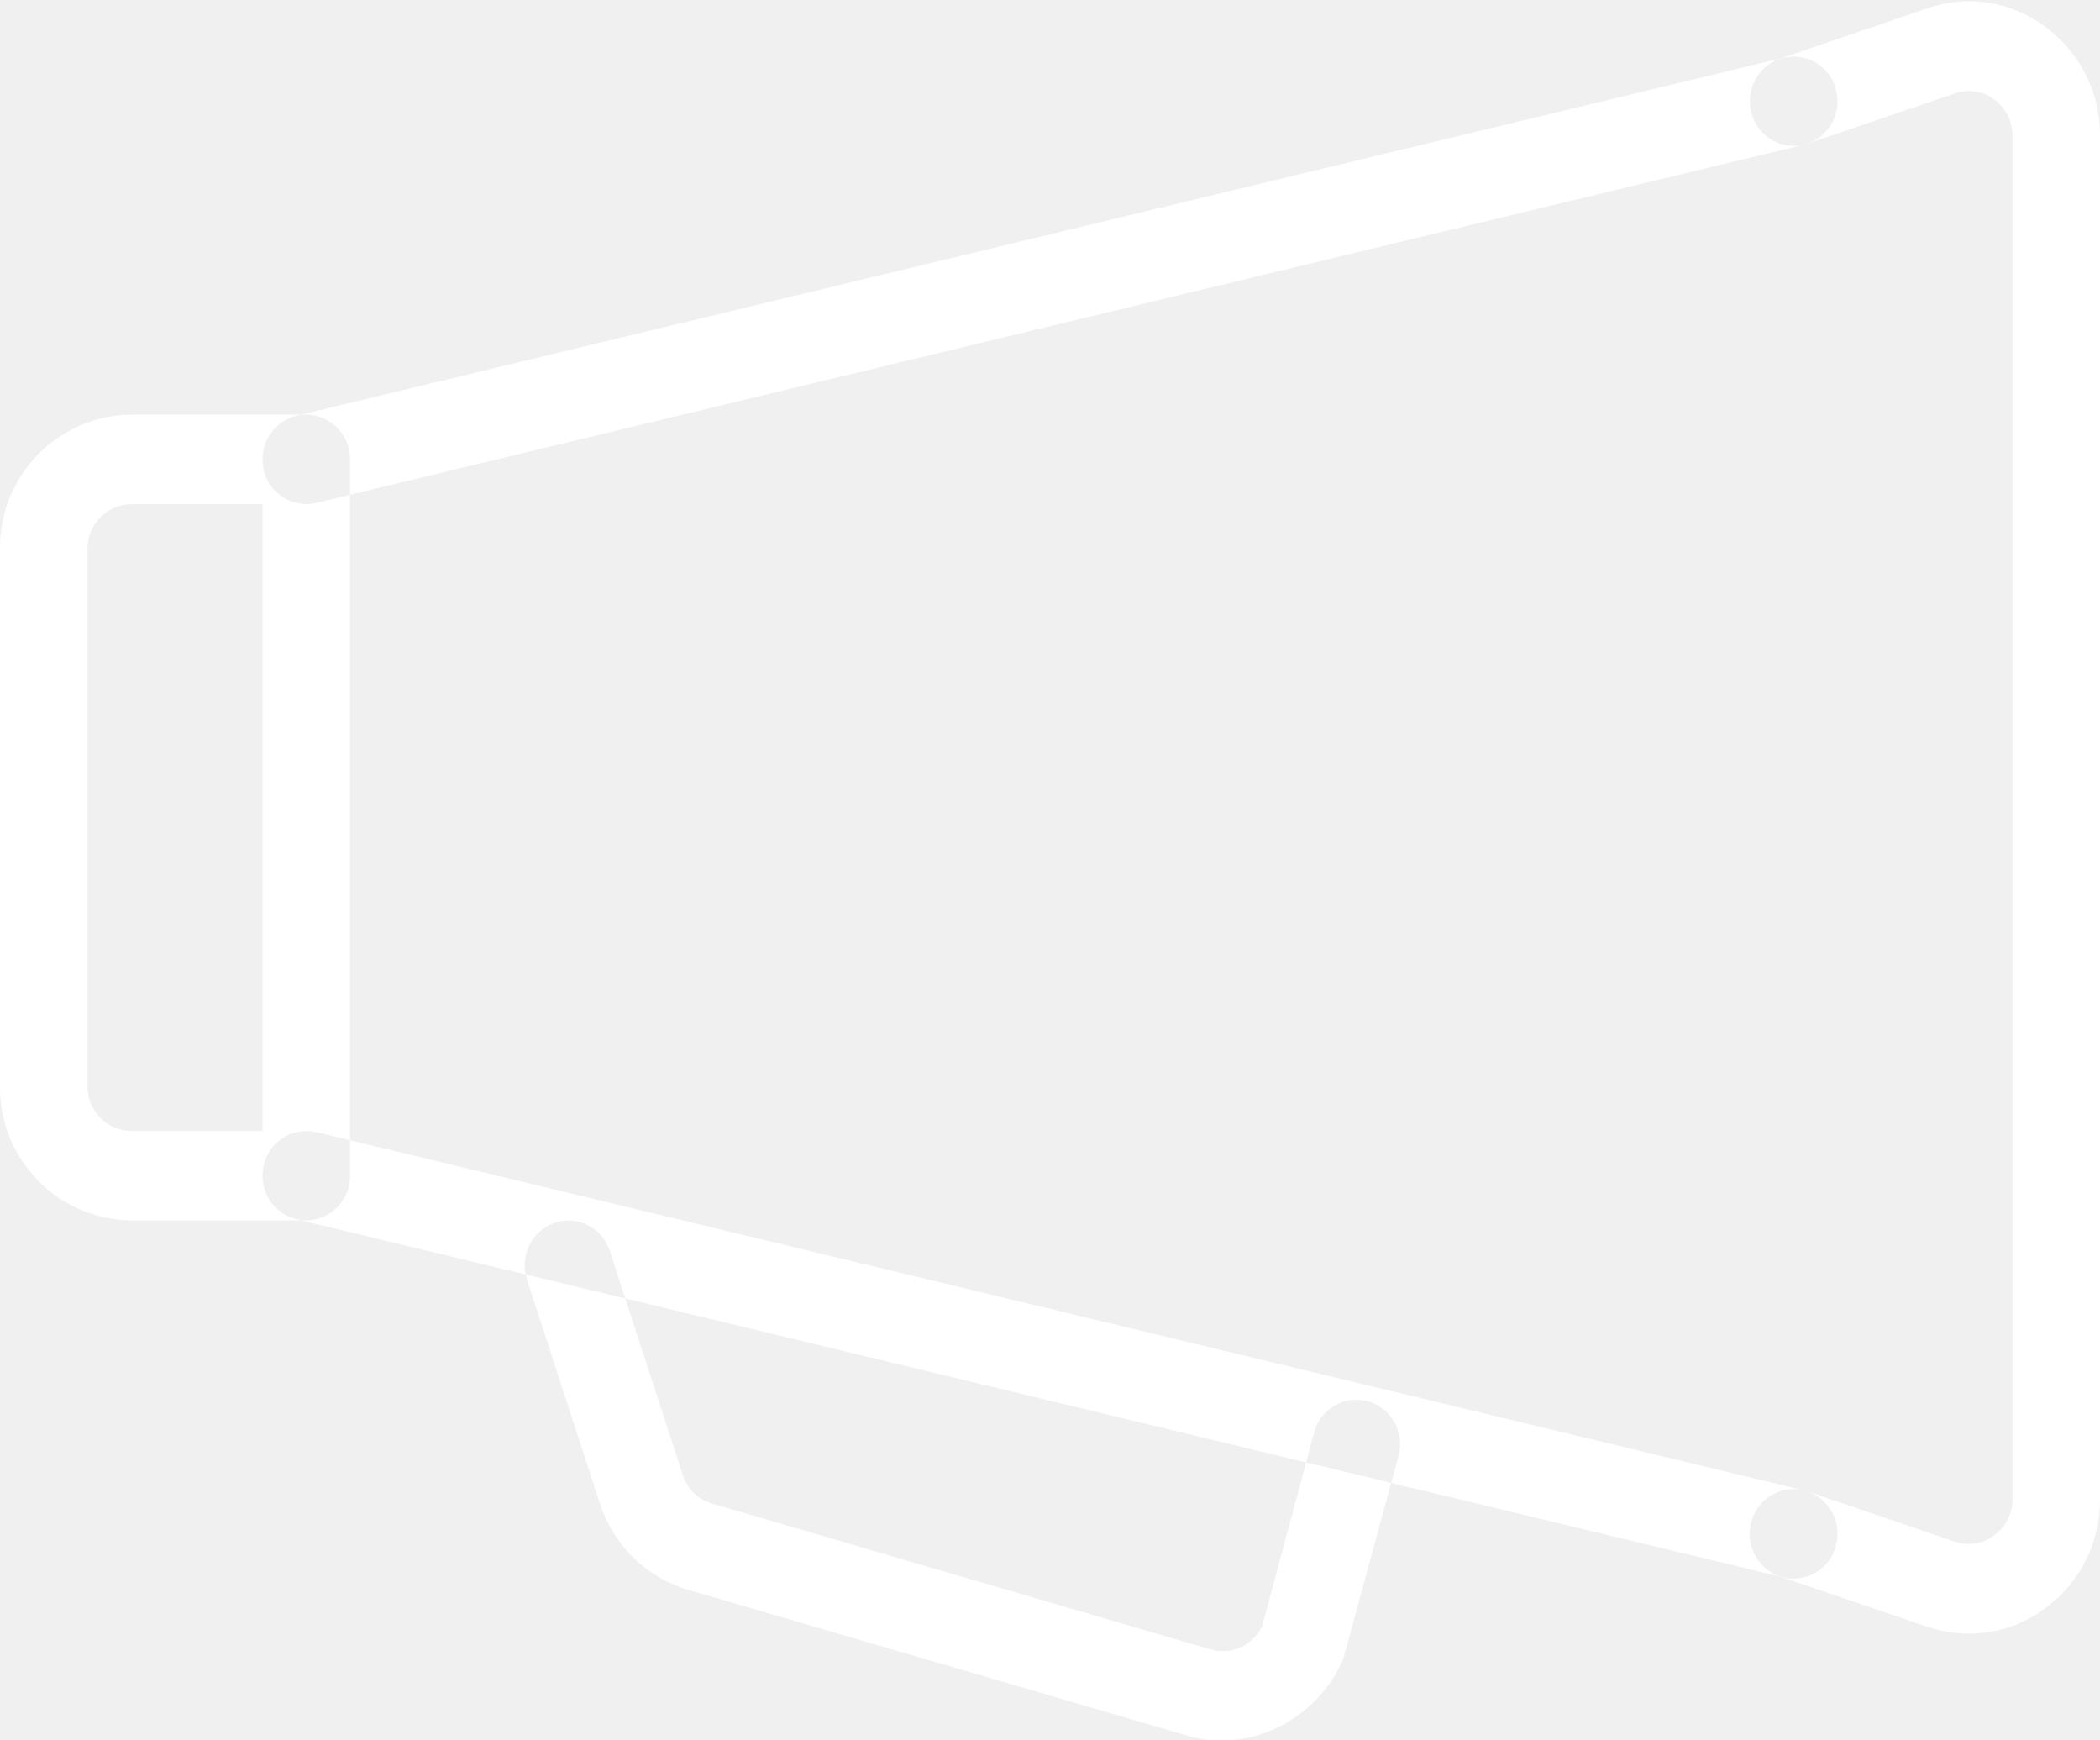
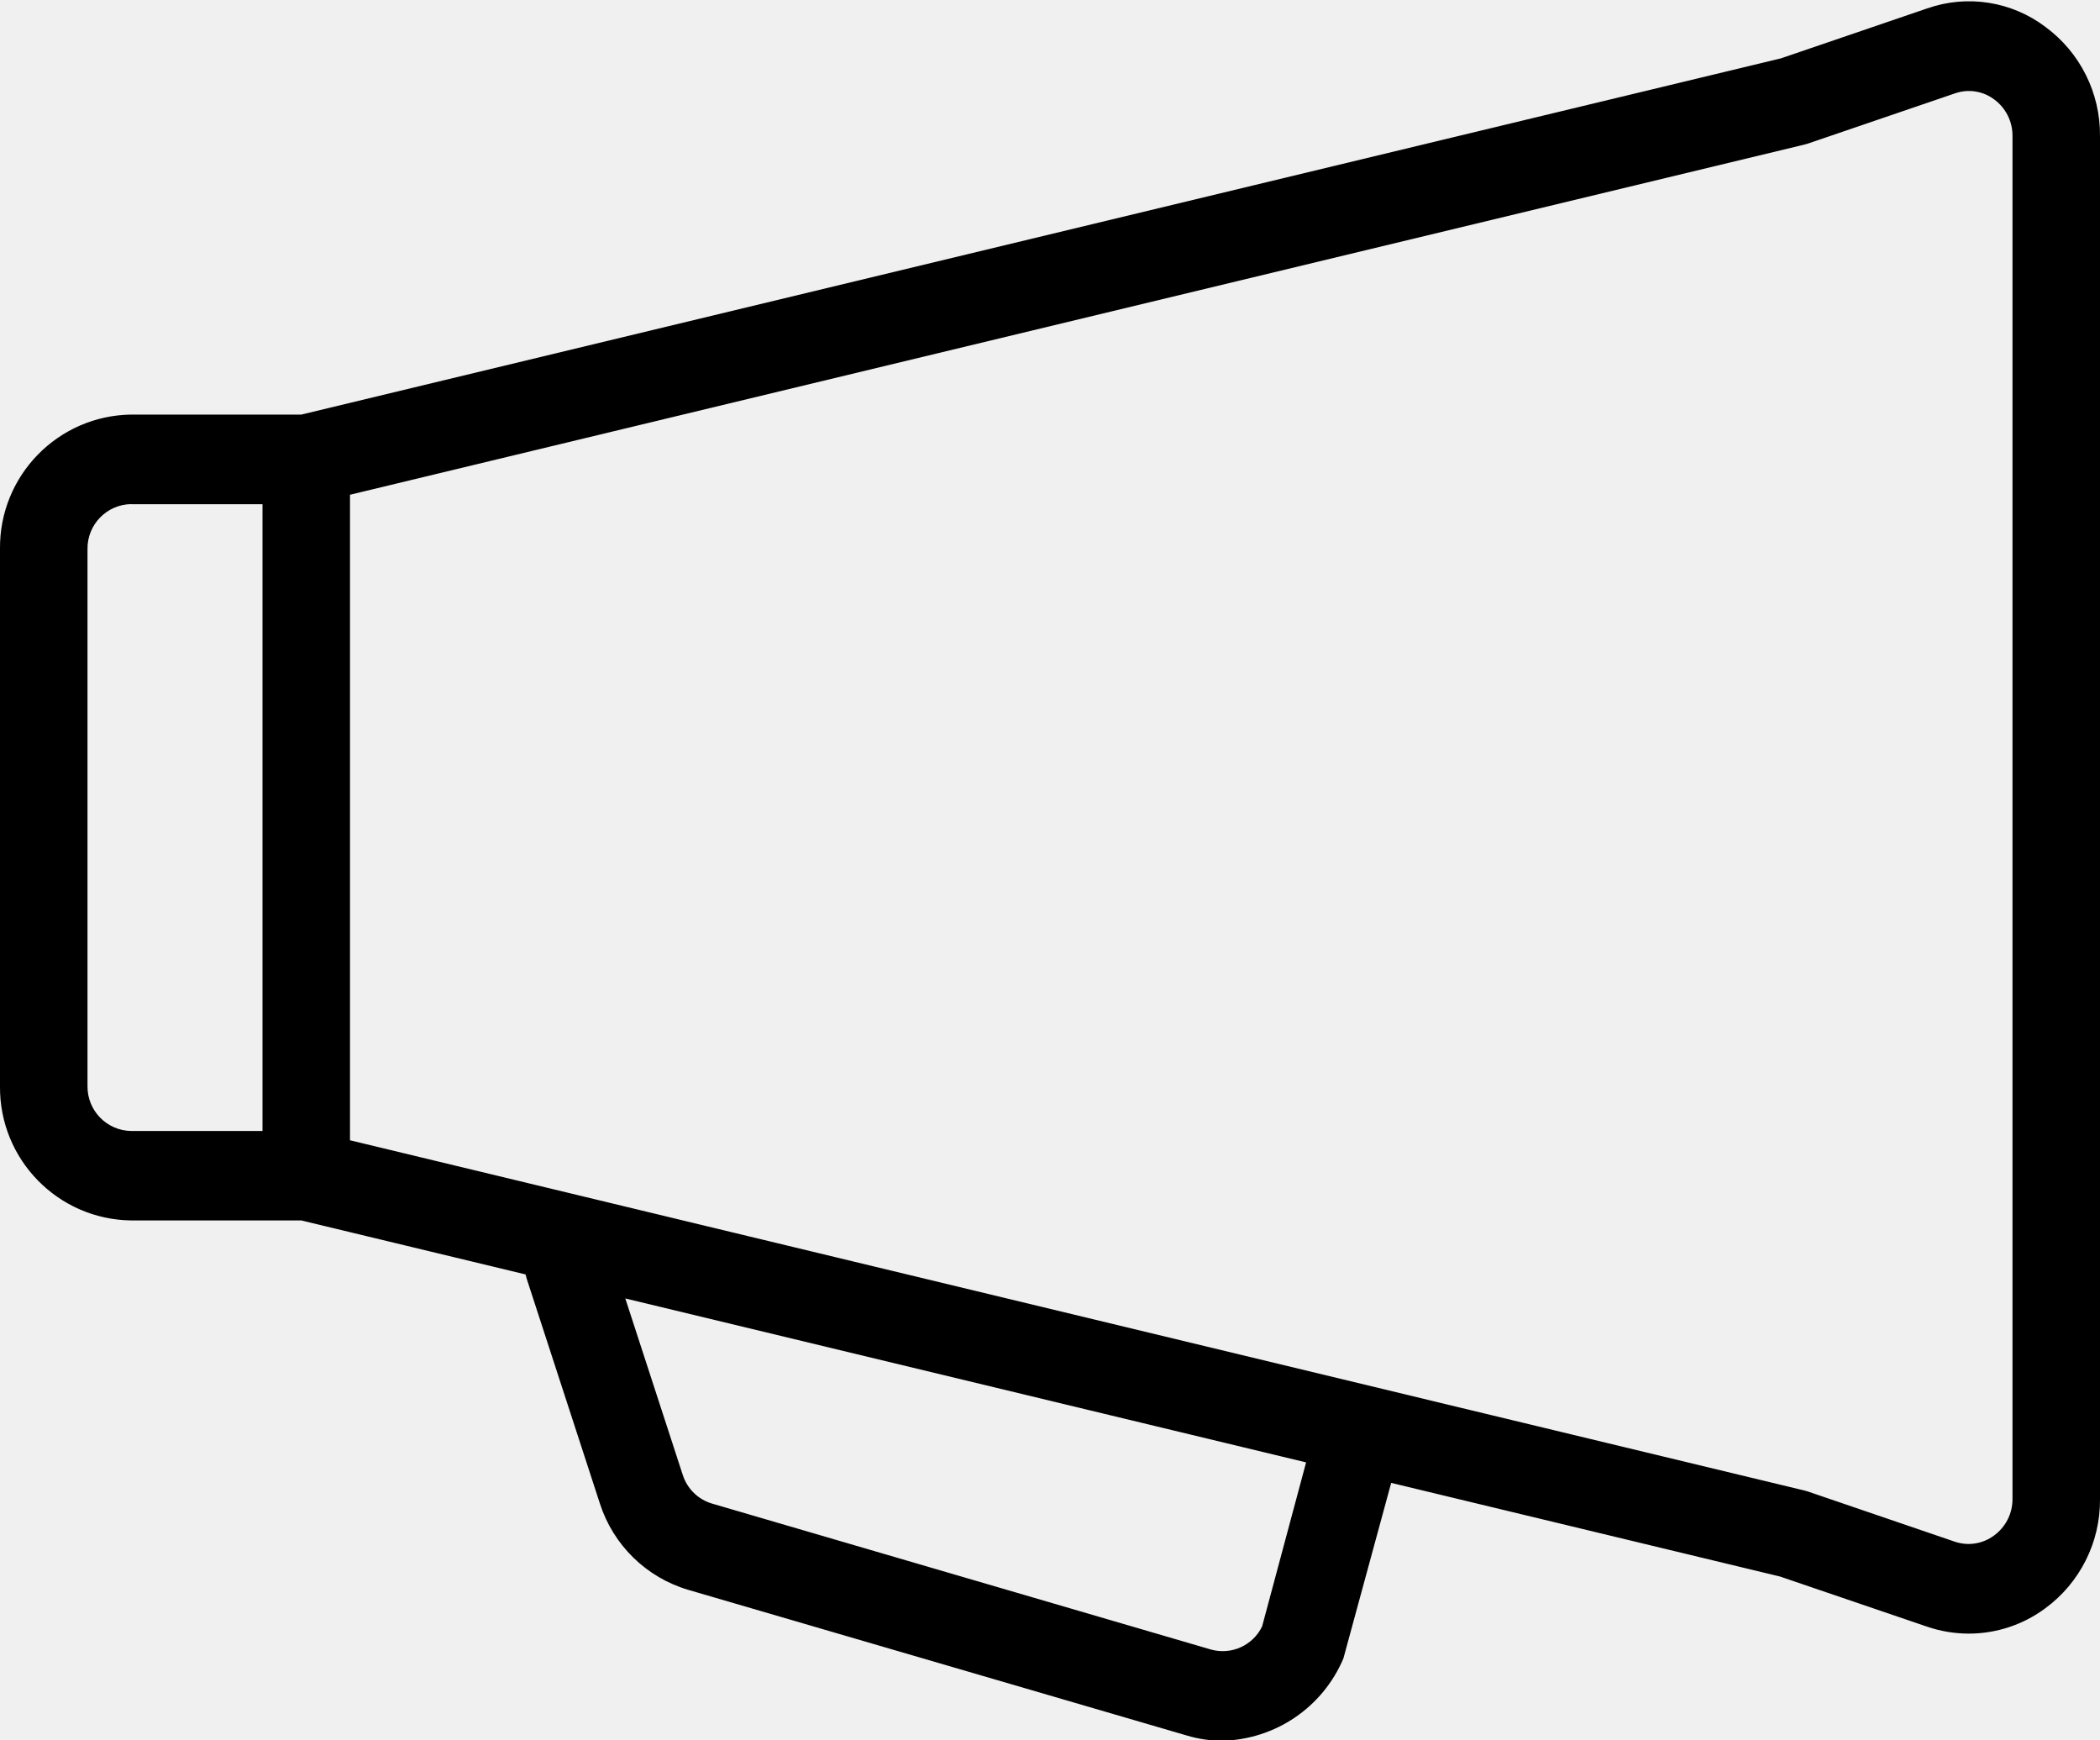
<svg xmlns="http://www.w3.org/2000/svg" width="24" height="19.875" viewBox="0 0 24 19.875">
  <defs>
    <style>
      .cls-1 {
        fill: #fff;
-         fill-rule: evenodd;
+         fillRule: evenodd;
      }
    </style>
  </defs>
-   <path id="Aksiyalar" class="cls-1" d="M56.5,844.448a0.5,0.5,0,0,1-.486-0.394,0.512,0.512,0,0,1,.372-0.615l17-4.092a0.5,0.5,0,0,1,.6.38,0.511,0.511,0,0,1-.372.615l-17,4.092A0.456,0.456,0,0,1,56.5,844.448Zm17,12.278a0.453,0.453,0,0,1-.114-0.014l-17-4.093a0.511,0.511,0,0,1-.372-0.614,0.5,0.5,0,0,1,.6-0.381l17,4.093a0.51,0.51,0,0,1,.372.614A0.5,0.5,0,0,1,73.5,856.726Zm-17-4.093h-2A1.519,1.519,0,0,1,53,851.1V844.96a1.52,1.52,0,0,1,1.5-1.535h2a0.506,0.506,0,0,1,.5.512v8.185A0.506,0.506,0,0,1,56.5,852.633Zm-2-8.185a0.507,0.507,0,0,0-.5.512V851.1a0.507,0.507,0,0,0,.5.511H56v-7.162H54.5Zm21,12.906a1.478,1.478,0,0,1-.478-0.08l-1.684-.574a0.516,0.516,0,0,1-.316-0.648,0.5,0.5,0,0,1,.633-0.324l1.684,0.575a0.487,0.487,0,0,0,.45-0.07A0.512,0.512,0,0,0,76,855.818V840.241a0.513,0.513,0,0,0-.208-0.416,0.481,0.481,0,0,0-.45-0.07l-1.684.575a0.5,0.5,0,0,1-.633-0.324,0.515,0.515,0,0,1,.316-0.647l1.684-.575a1.447,1.447,0,0,1,1.352.212A1.53,1.53,0,0,1,77,840.241v15.577a1.531,1.531,0,0,1-.623,1.245A1.466,1.466,0,0,1,75.5,857.354Zm-8.534,1.224a1.409,1.409,0,0,1-.4-0.059l-5.7-1.665a1.511,1.511,0,0,1-1.011-.989l-0.833-2.558a0.516,0.516,0,0,1,.316-0.648,0.5,0.5,0,0,1,.632.324l0.833,2.558a0.5,0.5,0,0,0,.337.328l5.7,1.667a0.5,0.5,0,0,0,.584-0.264l0.595-2.218a0.5,0.5,0,0,1,.615-0.355,0.511,0.511,0,0,1,.348.629l-0.629,2.31A1.541,1.541,0,0,1,66.97,858.578Z" transform="translate(-53 -838.688)" />
+   <path id="Aksiyalar" className="cls-1" d="M56.5,844.448a0.5,0.5,0,0,1-.486-0.394,0.512,0.512,0,0,1,.372-0.615l17-4.092a0.5,0.5,0,0,1,.6.38,0.511,0.511,0,0,1-.372.615l-17,4.092A0.456,0.456,0,0,1,56.5,844.448Zm17,12.278a0.453,0.453,0,0,1-.114-0.014l-17-4.093a0.511,0.511,0,0,1-.372-0.614,0.5,0.5,0,0,1,.6-0.381l17,4.093a0.51,0.51,0,0,1,.372.614A0.5,0.5,0,0,1,73.5,856.726Zm-17-4.093h-2A1.519,1.519,0,0,1,53,851.1V844.96a1.52,1.52,0,0,1,1.5-1.535h2a0.506,0.506,0,0,1,.5.512v8.185A0.506,0.506,0,0,1,56.5,852.633Zm-2-8.185a0.507,0.507,0,0,0-.5.512V851.1a0.507,0.507,0,0,0,.5.511H56v-7.162H54.5Zm21,12.906a1.478,1.478,0,0,1-.478-0.08l-1.684-.574a0.516,0.516,0,0,1-.316-0.648,0.5,0.5,0,0,1,.633-0.324l1.684,0.575a0.487,0.487,0,0,0,.45-0.07A0.512,0.512,0,0,0,76,855.818V840.241a0.513,0.513,0,0,0-.208-0.416,0.481,0.481,0,0,0-.45-0.07l-1.684.575a0.5,0.5,0,0,1-.633-0.324,0.515,0.515,0,0,1,.316-0.647l1.684-.575a1.447,1.447,0,0,1,1.352.212A1.53,1.53,0,0,1,77,840.241v15.577a1.531,1.531,0,0,1-.623,1.245A1.466,1.466,0,0,1,75.5,857.354Zm-8.534,1.224a1.409,1.409,0,0,1-.4-0.059l-5.7-1.665a1.511,1.511,0,0,1-1.011-.989l-0.833-2.558a0.516,0.516,0,0,1,.316-0.648,0.5,0.5,0,0,1,.632.324l0.833,2.558a0.5,0.5,0,0,0,.337.328l5.7,1.667a0.5,0.5,0,0,0,.584-0.264l0.595-2.218a0.5,0.5,0,0,1,.615-0.355,0.511,0.511,0,0,1,.348.629l-0.629,2.31A1.541,1.541,0,0,1,66.97,858.578Z" transform="translate(-53 -838.688)" />
</svg>
